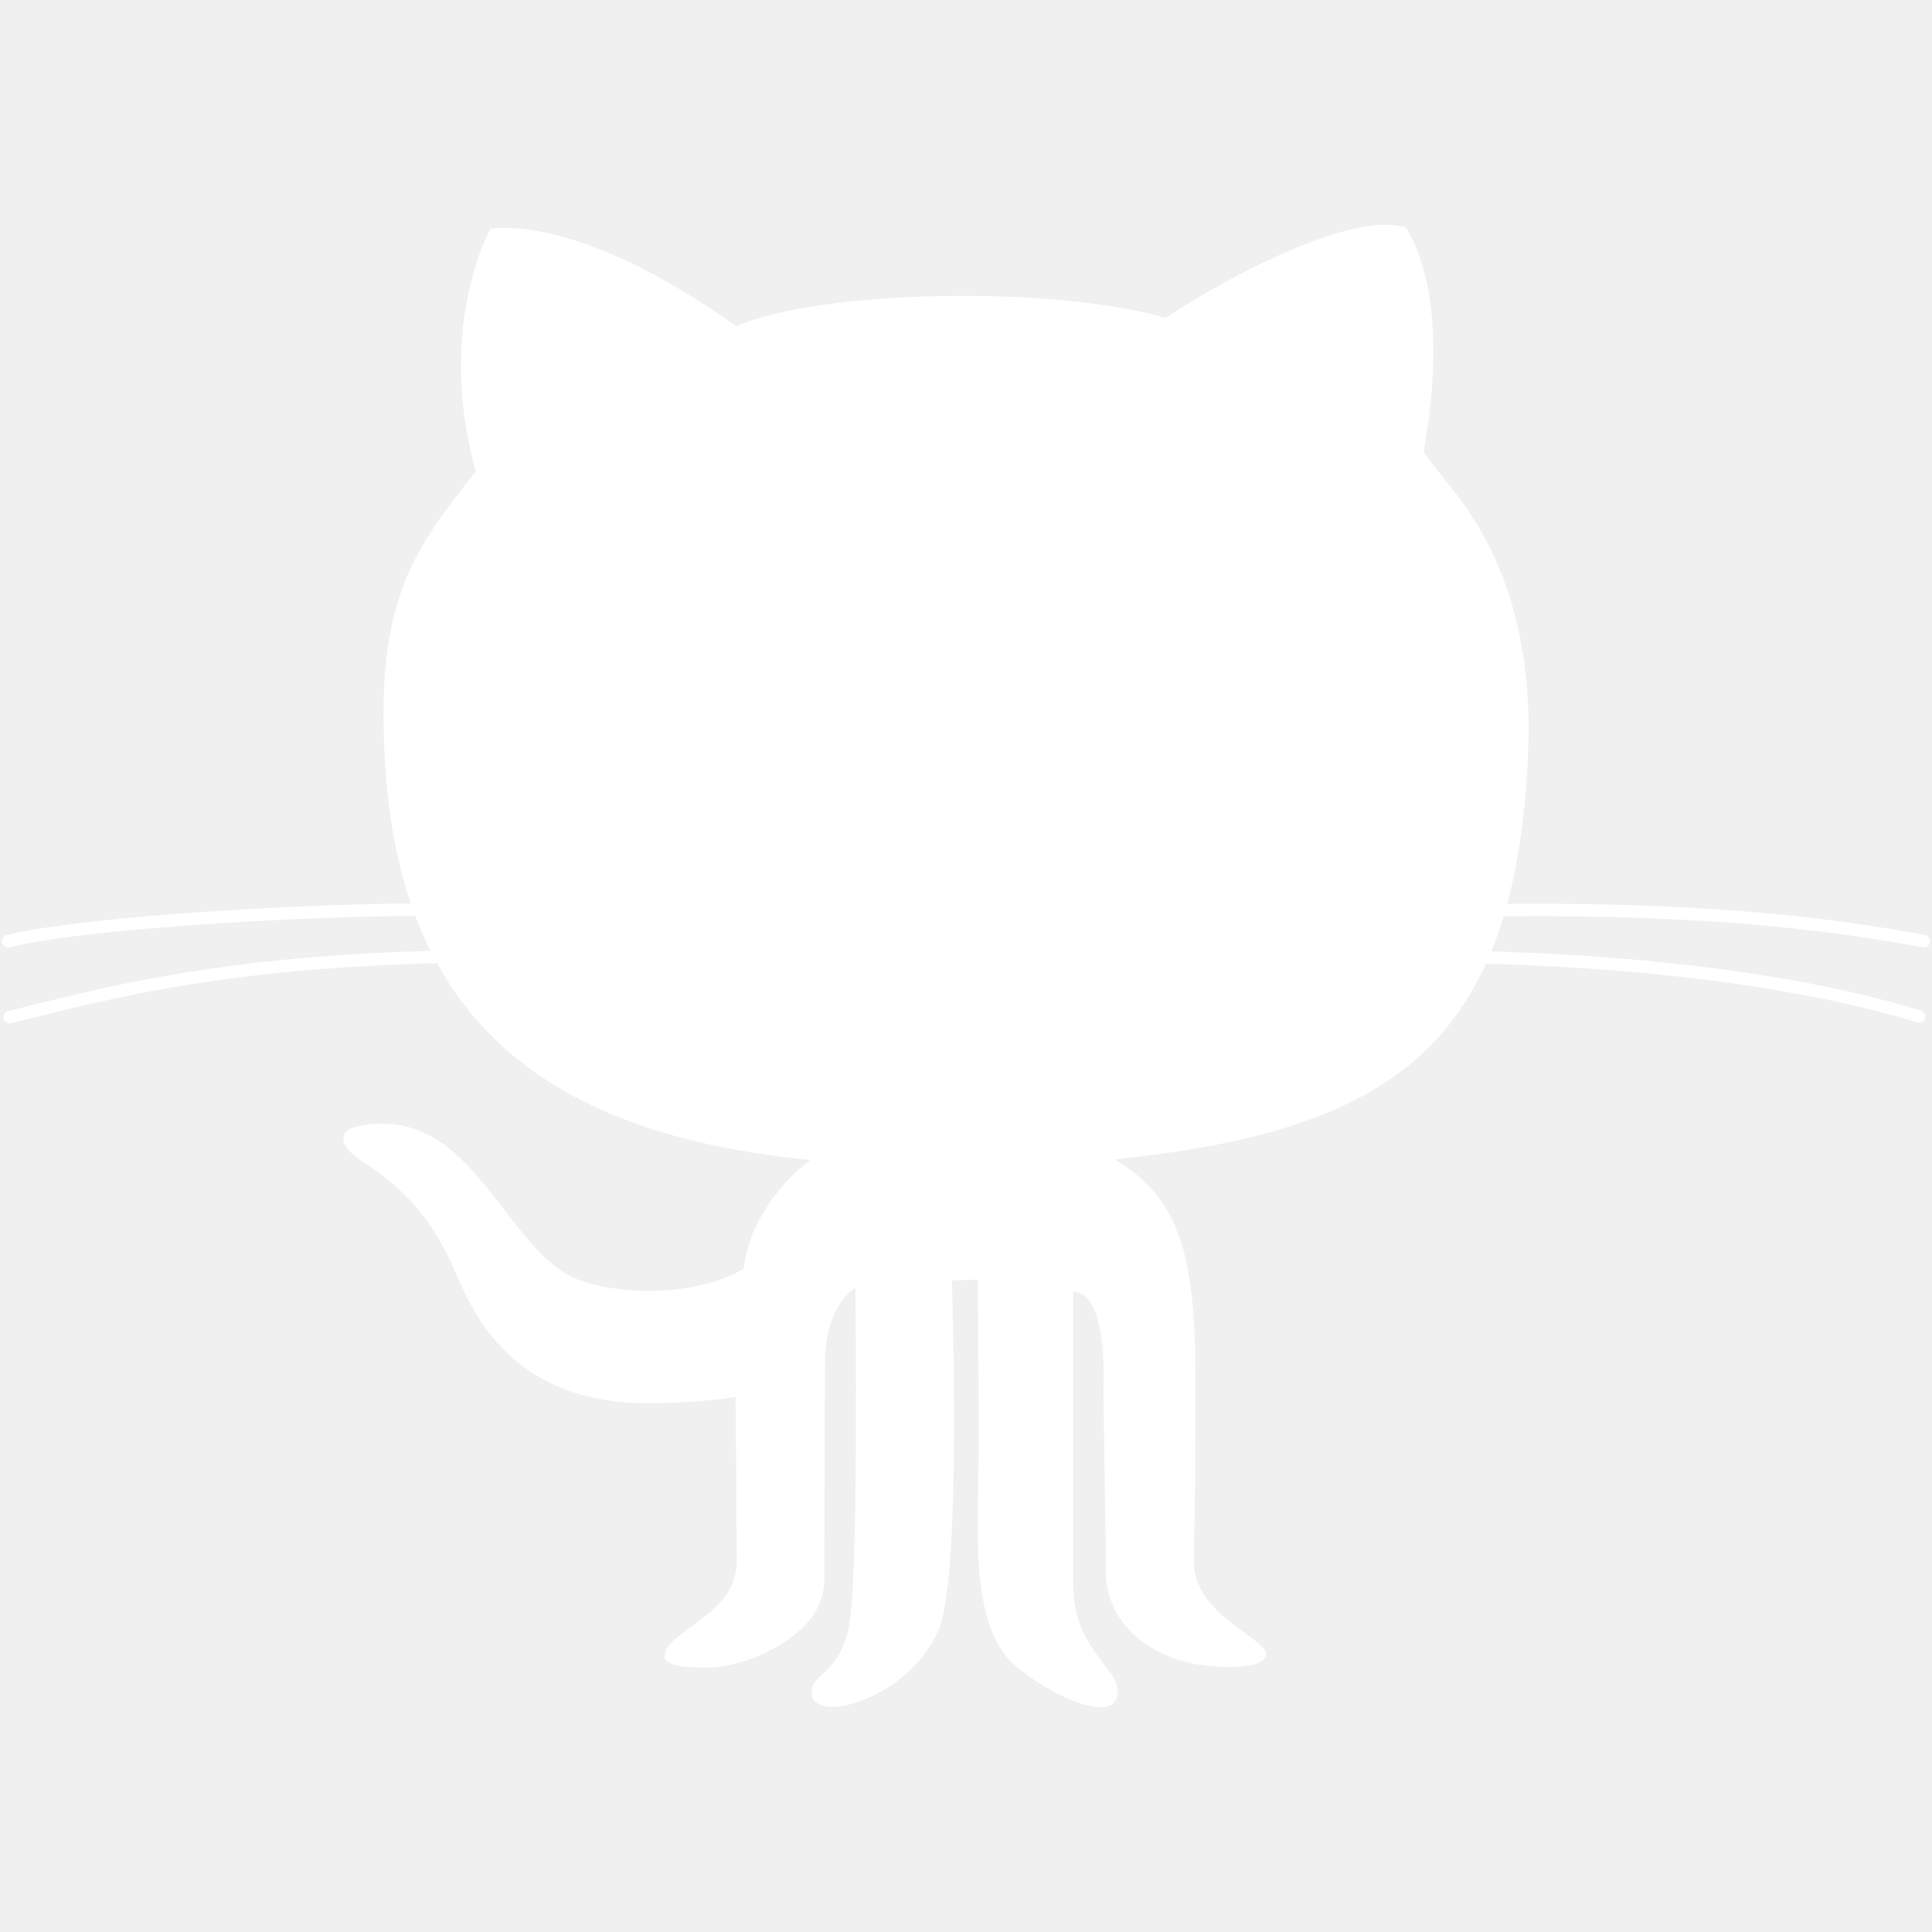
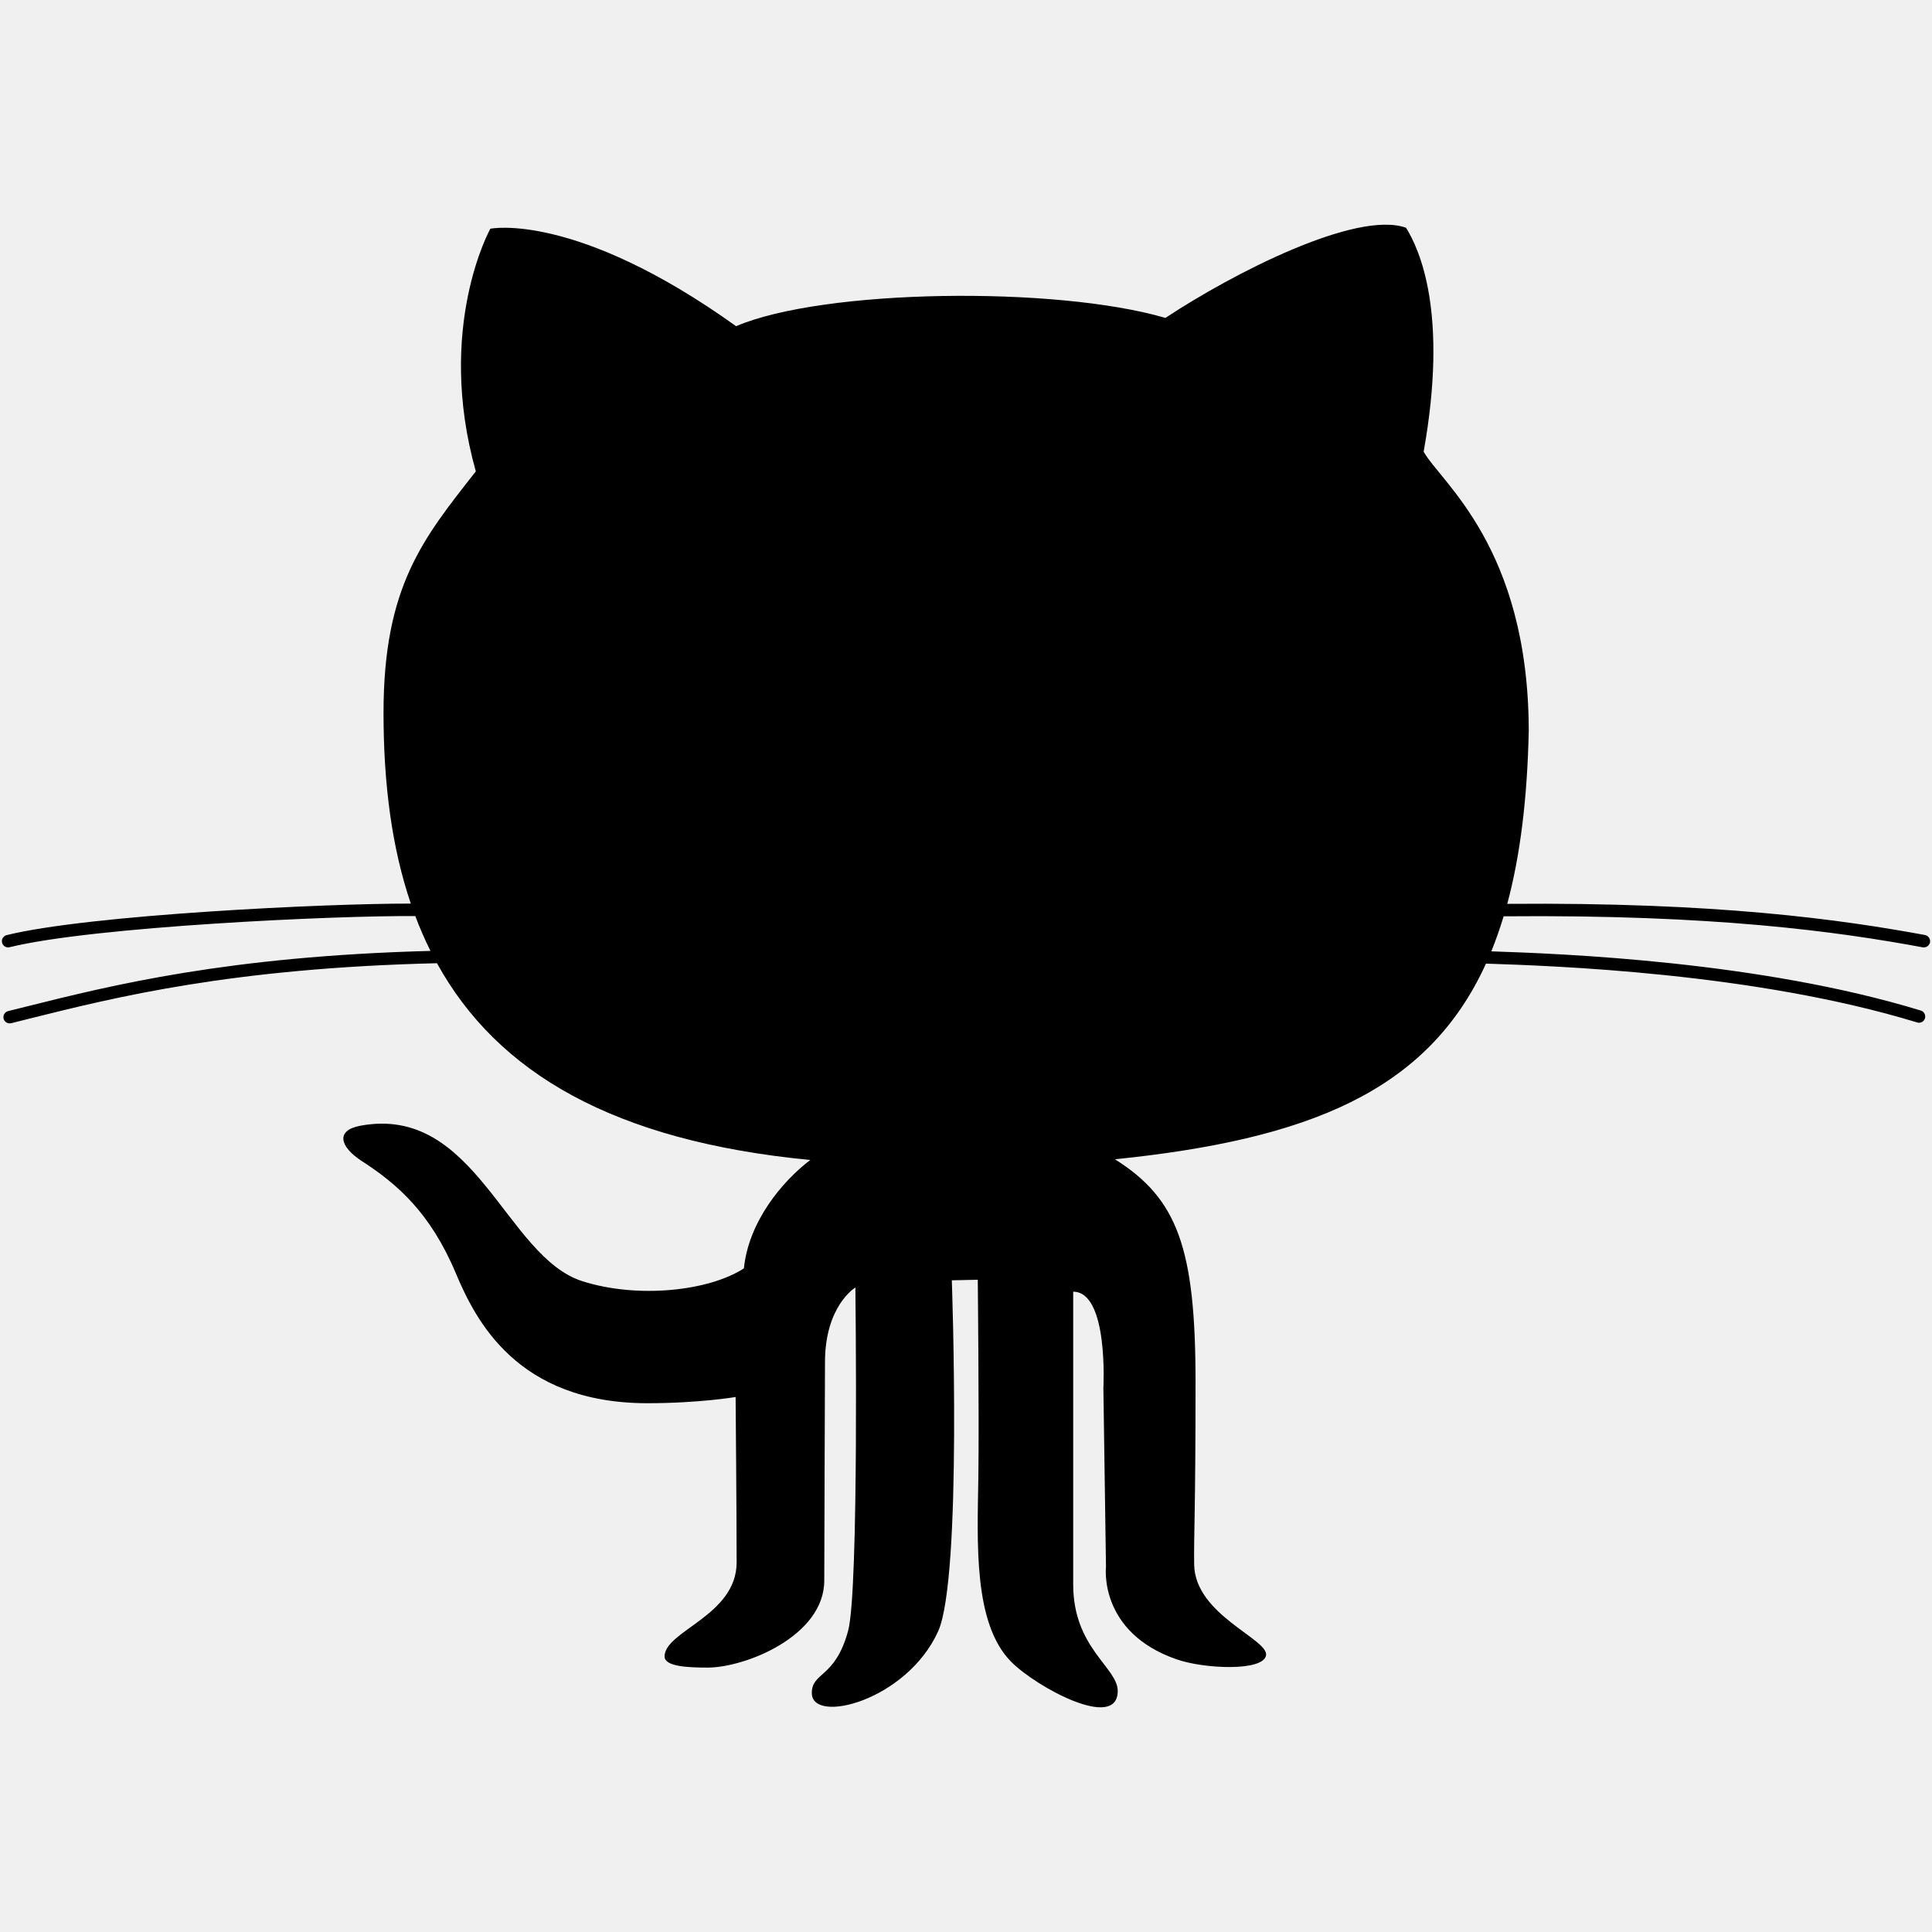
<svg xmlns="http://www.w3.org/2000/svg" version="1.1" x="0px" y="0px" width="512px" height="512px" viewBox="0 0 512 512" enable-background="new 0 0 512 512" xml:space="preserve">
  <g>
-     <path id="XMLID_1_" display="inline" fill="#ffffff" d="M6.962,266.753c22.59-5.641,53.305-13.324,107.118-14.753             c-1.487-2.974-2.83-6.053-4.019-9.228c-20.94-0.182-85.43,2.792-107.521,8.25c-0.125,0.039-0.259,0.048-0.393,0.048             c-0.739,0-1.42-0.508-1.602-1.256c-0.211-0.873,0.326-1.774,1.208-1.995c21.89-5.41,84.825-8.413,107.118-8.355             c-5.017-14.753-7.233-31.655-7.233-50.523c0-33.516,10.437-46.159,24.46-64.02c-10.724-38.197,3.847-64.307,3.847-64.307             s22.533-4.671,65.132,25.832c23.089-9.89,84.647-10.714,113.77-2.196c17.88-11.818,50.571-28.585,63.77-23.895             c3.568,5.755,11.262,22.513,4.662,59.348c4.489,8.077,27.761,25.286,27.856,73.928c-0.384,17.938-2.245,33.084-5.698,45.899             c55.54-0.47,88.212,4.115,110.715,8.259c0.883,0.182,1.478,1.036,1.324,1.928c-0.153,0.787-0.844,1.353-1.611,1.353             c-0.115,0-0.211-0.009-0.326-0.019c-22.466-4.163-55.194-8.729-111.061-8.221c-0.979,3.252-2.072,6.341-3.262,9.286             c19.013,0.633,71.233,2.667,113.823,15.693c0.883,0.269,1.362,1.189,1.094,2.072c-0.211,0.7-0.863,1.16-1.573,1.16             c-0.153,0-0.326-0.019-0.479-0.076c-43.185-13.199-96.538-15.012-114.283-15.598c-15.444,33.929-47.118,46.59-98.322,51.856             c16.595,10.446,21.353,23.548,21.353,59.003c0,35.453-0.479,40.211-0.364,48.363c0.173,13.383,19.779,19.789,19.051,24.096             c-0.729,4.299-16.403,3.607-23.731,1.047c-20.758-7.232-18.687-24.5-18.687-24.5l-0.69-47.404c0,0,1.42-25.516-8-25.516             c0,5.131,0,59.242,0,77.592c0,16.863,11.799,21.986,11.799,28.221c0,10.715-21.563-1.016-28.202-7.703             c-10.134-10.168-8.982-31.73-8.733-48.785c0.23-16.471-0.153-52.49-0.153-52.49l-6.877,0.145c0,0,2.82,78.686-3.626,93.025             c-8.335,18.408-33.477,24.74-33.477,16.355c0-5.641,6.196-3.846,9.621-16.488c2.925-10.754,1.928-90.975,1.928-90.975             s-8.057,4.768-8.057,19.789c0,6.877-0.192,46.158-0.192,57.852c0,14.705-20.883,23.078-30.917,23.078             c-5.084,0-11.405-0.248-11.405-2.943c0-6.801,19.099-10.793,19.099-24.941c0-12.268-0.269-43.826-0.269-43.826             s-9.631,1.648-23.367,1.648c-34.628,0-45.583-22.1-50.792-34.465c-6.782-16.105-15.578-23.673-24.921-29.717             c-5.736-3.712-7.06-8.096-0.422-9.343c30.657-5.774,38.494,34.763,58.964,41.218c14.609,4.615,33.391,2.619,42.734-3.424             c1.238-12.385,10.159-23.089,17.593-28.729c-52.067-4.998-82.936-23.079-98.936-52.145c-54.466,1.305-85.372,9.036-108.029,14.695             c-1.65,0.413-3.261,0.815-4.815,1.209c-0.134,0.028-0.269,0.038-0.403,0.038c-0.739,0-1.41-0.499-1.602-1.247             c-0.221-0.882,0.326-1.784,1.209-2.005C3.72,267.567,5.322,267.175,6.962,266.753z">
+     <path id="XMLID_1_" display="inline" fill="#000" d="M6.962,266.753c22.59-5.641,53.305-13.324,107.118-14.753             c-1.487-2.974-2.83-6.053-4.019-9.228c-20.94-0.182-85.43,2.792-107.521,8.25c-0.125,0.039-0.259,0.048-0.393,0.048             c-0.739,0-1.42-0.508-1.602-1.256c-0.211-0.873,0.326-1.774,1.208-1.995c21.89-5.41,84.825-8.413,107.118-8.355             c-5.017-14.753-7.233-31.655-7.233-50.523c0-33.516,10.437-46.159,24.46-64.02c-10.724-38.197,3.847-64.307,3.847-64.307             s22.533-4.671,65.132,25.832c23.089-9.89,84.647-10.714,113.77-2.196c17.88-11.818,50.571-28.585,63.77-23.895             c3.568,5.755,11.262,22.513,4.662,59.348c4.489,8.077,27.761,25.286,27.856,73.928c-0.384,17.938-2.245,33.084-5.698,45.899             c55.54-0.47,88.212,4.115,110.715,8.259c0.883,0.182,1.478,1.036,1.324,1.928c-0.153,0.787-0.844,1.353-1.611,1.353             c-0.115,0-0.211-0.009-0.326-0.019c-22.466-4.163-55.194-8.729-111.061-8.221c-0.979,3.252-2.072,6.341-3.262,9.286             c19.013,0.633,71.233,2.667,113.823,15.693c0.883,0.269,1.362,1.189,1.094,2.072c-0.211,0.7-0.863,1.16-1.573,1.16             c-0.153,0-0.326-0.019-0.479-0.076c-43.185-13.199-96.538-15.012-114.283-15.598c-15.444,33.929-47.118,46.59-98.322,51.856             c16.595,10.446,21.353,23.548,21.353,59.003c0,35.453-0.479,40.211-0.364,48.363c0.173,13.383,19.779,19.789,19.051,24.096             c-0.729,4.299-16.403,3.607-23.731,1.047c-20.758-7.232-18.687-24.5-18.687-24.5l-0.69-47.404c0,0,1.42-25.516-8-25.516             c0,5.131,0,59.242,0,77.592c0,16.863,11.799,21.986,11.799,28.221c0,10.715-21.563-1.016-28.202-7.703             c-10.134-10.168-8.982-31.73-8.733-48.785c0.23-16.471-0.153-52.49-0.153-52.49l-6.877,0.145c0,0,2.82,78.686-3.626,93.025             c-8.335,18.408-33.477,24.74-33.477,16.355c0-5.641,6.196-3.846,9.621-16.488c2.925-10.754,1.928-90.975,1.928-90.975             s-8.057,4.768-8.057,19.789c0,6.877-0.192,46.158-0.192,57.852c0,14.705-20.883,23.078-30.917,23.078             c-5.084,0-11.405-0.248-11.405-2.943c0-6.801,19.099-10.793,19.099-24.941c0-12.268-0.269-43.826-0.269-43.826             s-9.631,1.648-23.367,1.648c-34.628,0-45.583-22.1-50.792-34.465c-6.782-16.105-15.578-23.673-24.921-29.717             c-5.736-3.712-7.06-8.096-0.422-9.343c30.657-5.774,38.494,34.763,58.964,41.218c14.609,4.615,33.391,2.619,42.734-3.424             c1.238-12.385,10.159-23.089,17.593-28.729c-52.067-4.998-82.936-23.079-98.936-52.145c-54.466,1.305-85.372,9.036-108.029,14.695             c-1.65,0.413-3.261,0.815-4.815,1.209c-0.134,0.028-0.269,0.038-0.403,0.038c-0.739,0-1.41-0.499-1.602-1.247             c-0.221-0.882,0.326-1.784,1.209-2.005C3.72,267.567,5.322,267.175,6.962,266.753z">
	    </path>
  </g>
</svg>
